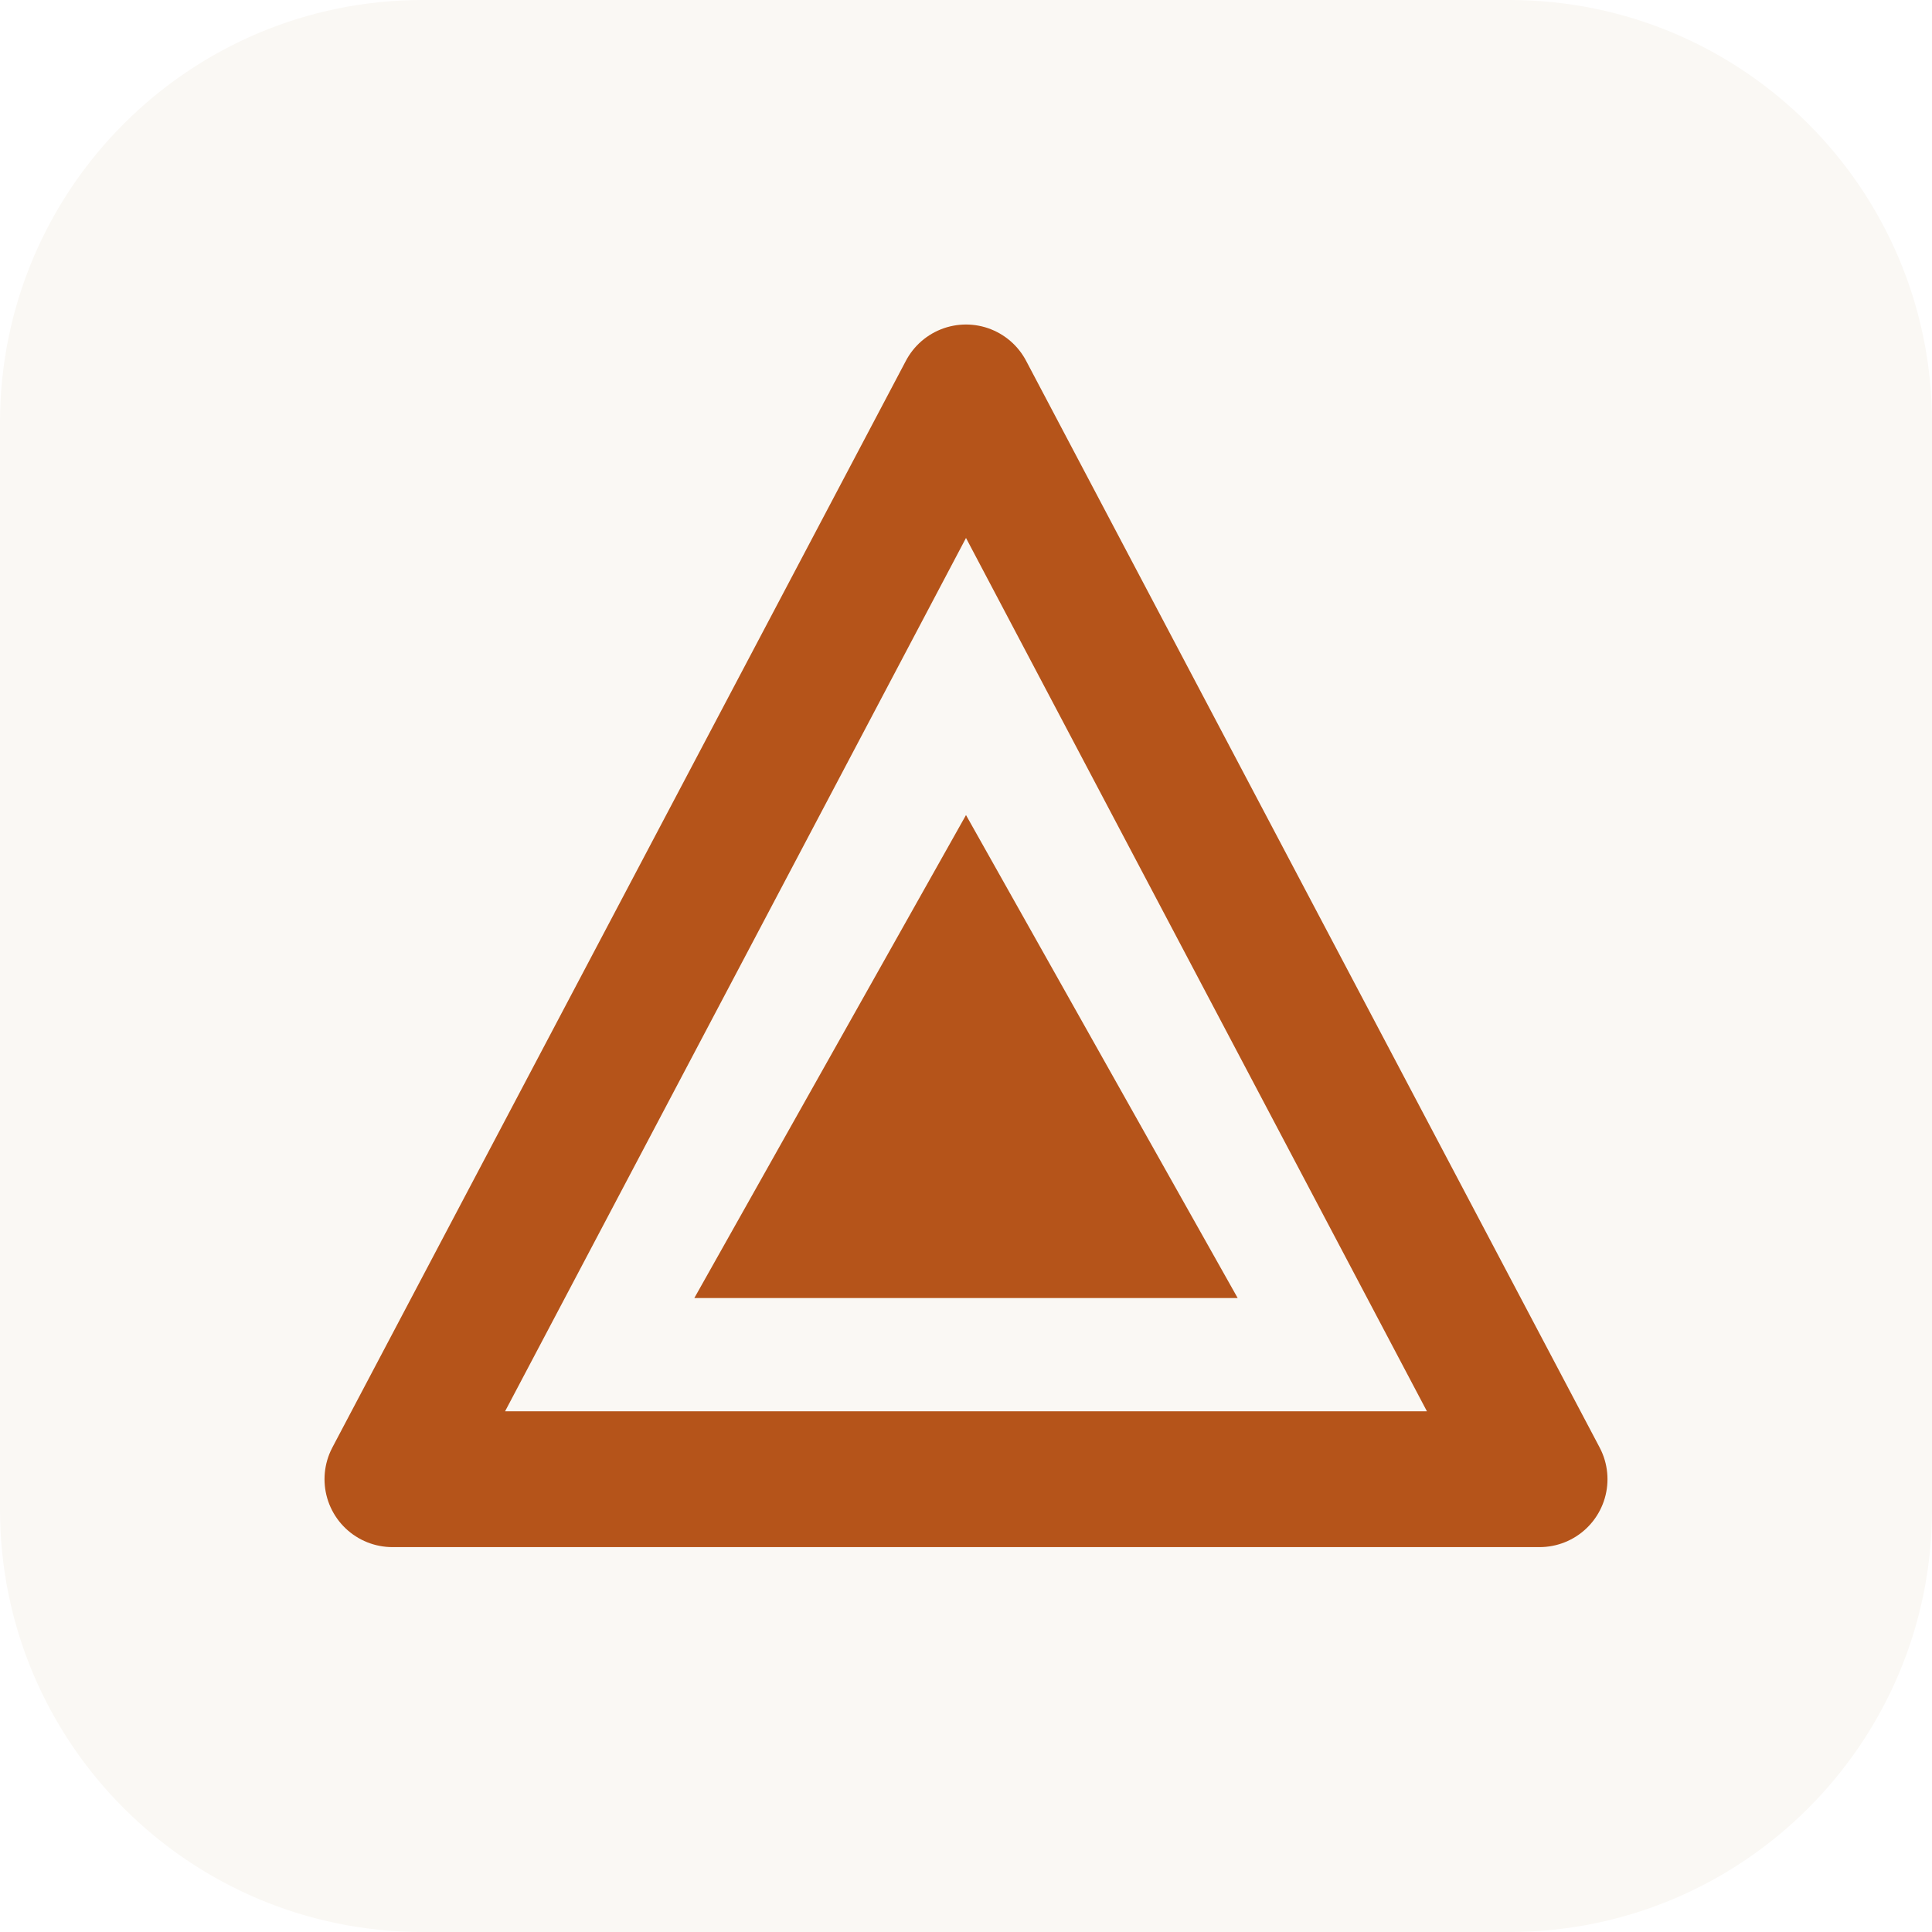
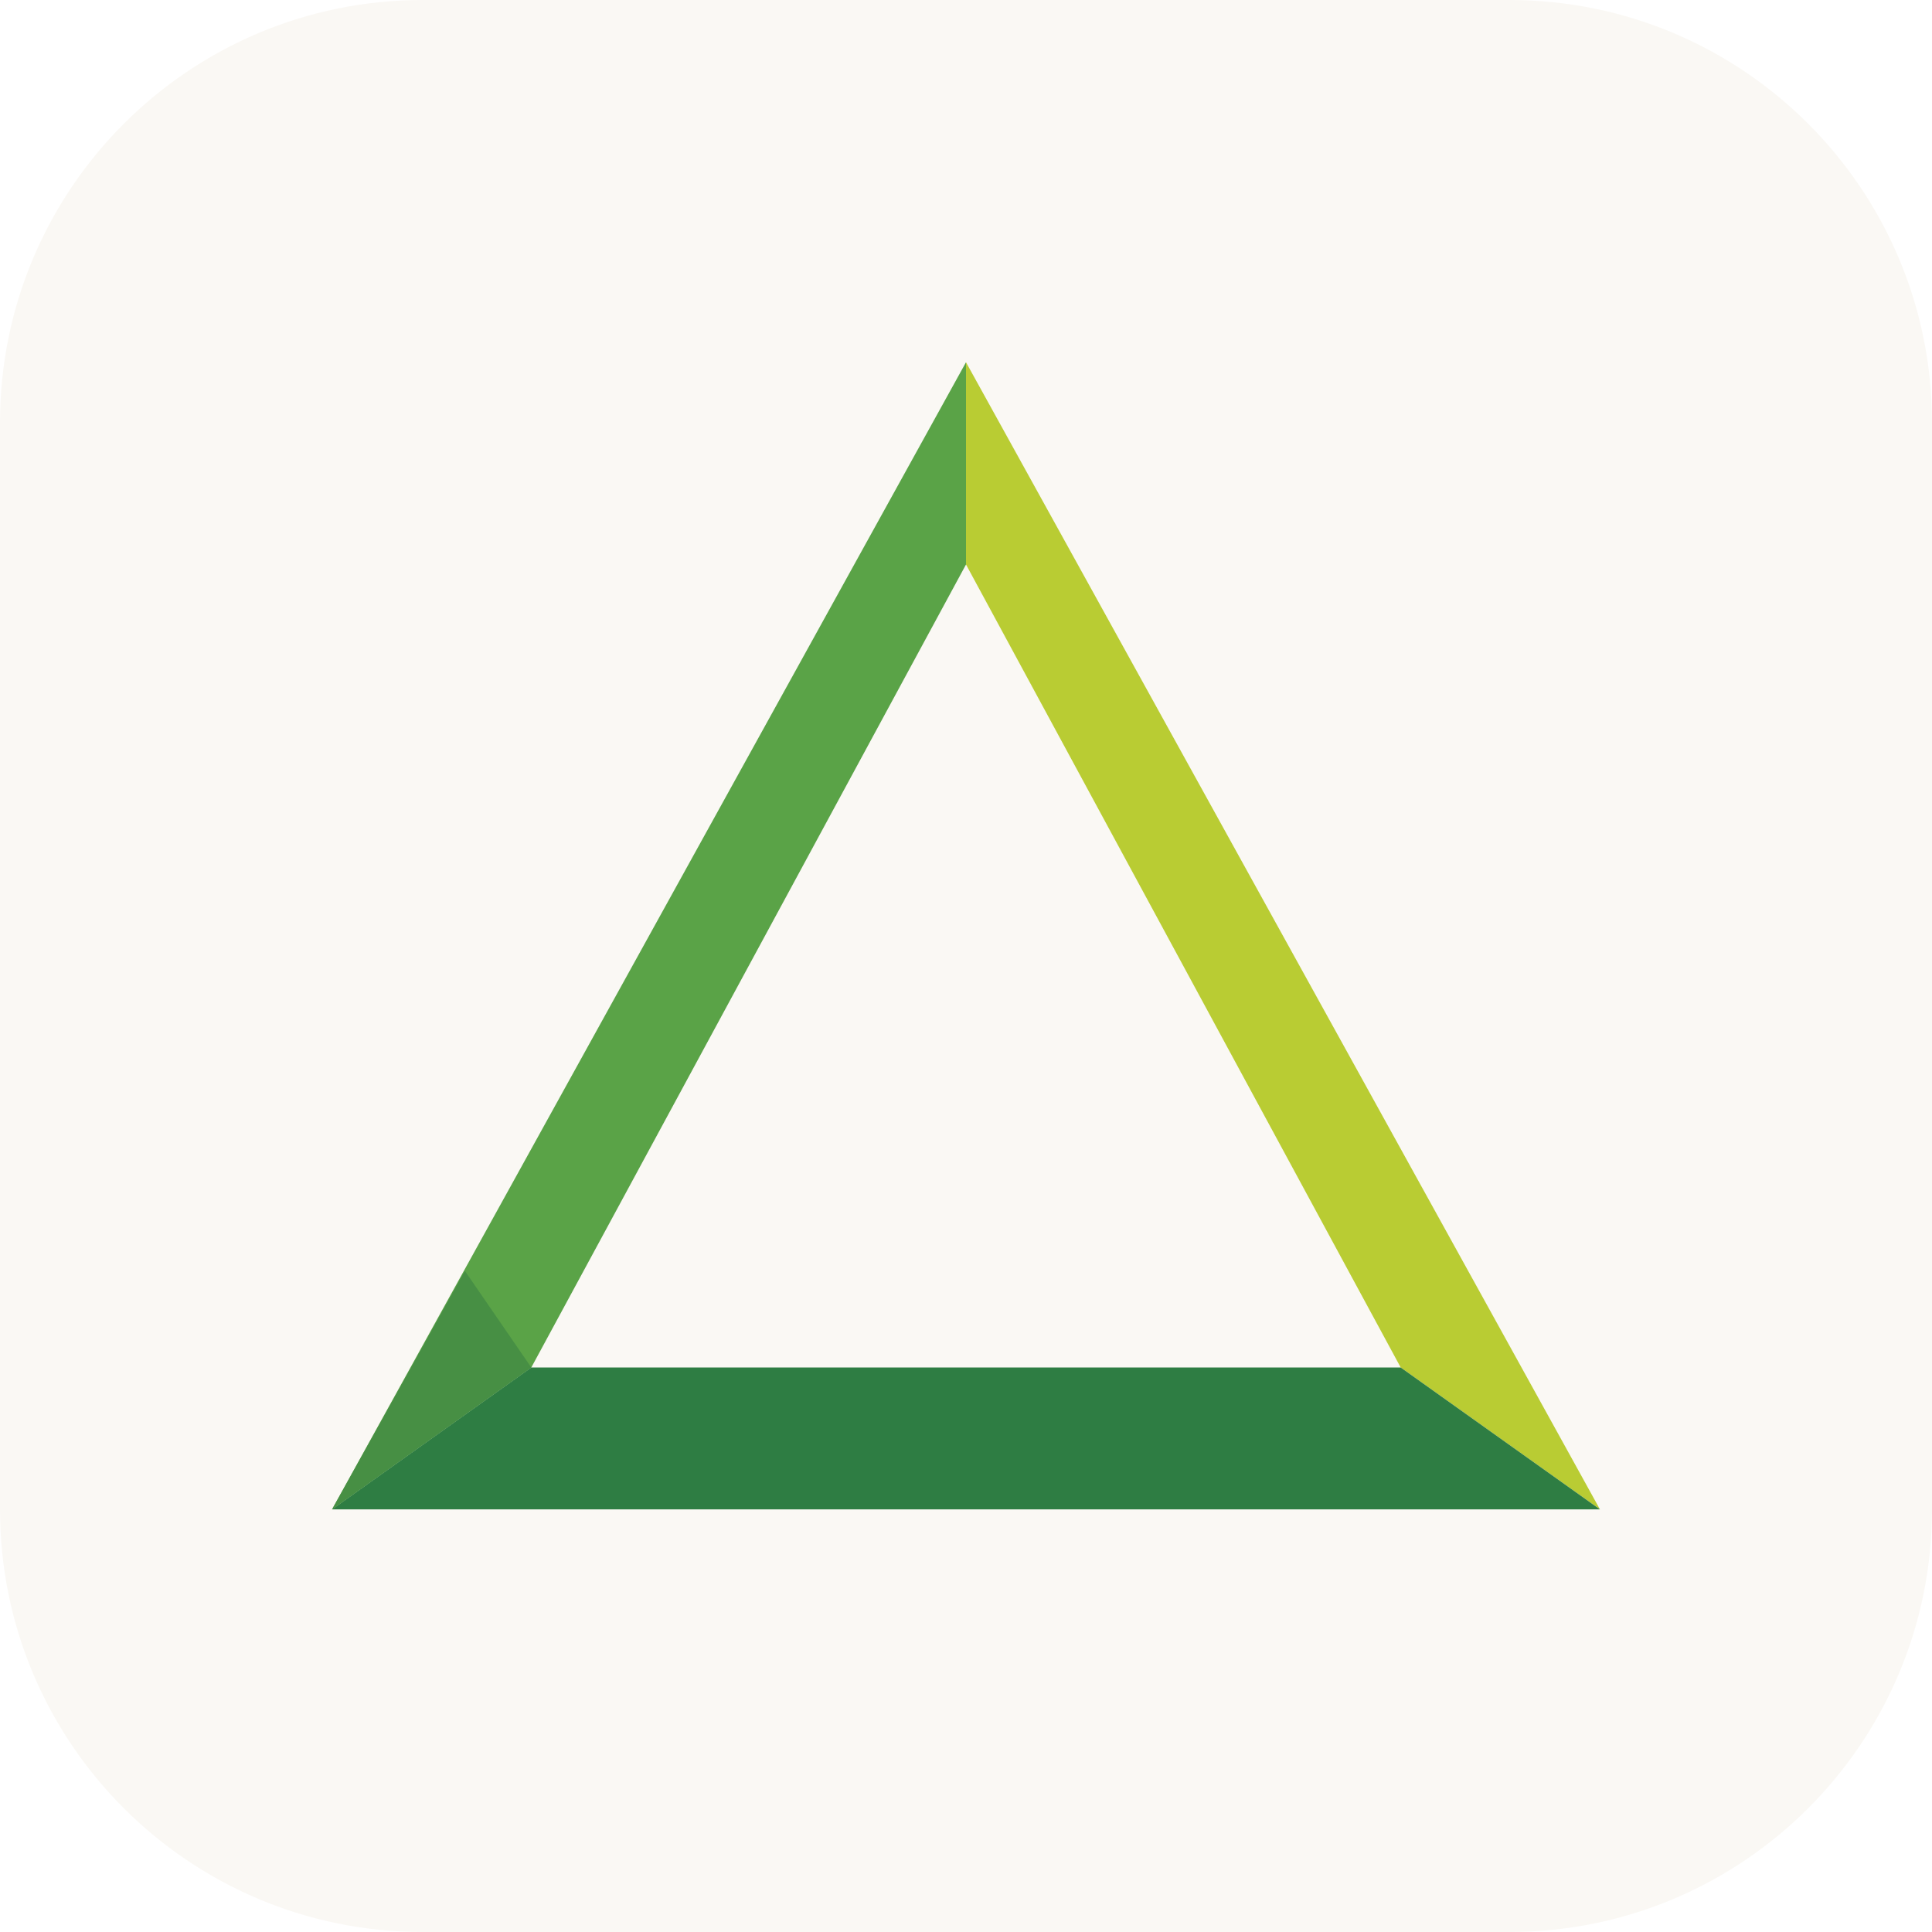
<svg xmlns="http://www.w3.org/2000/svg" viewBox="0 0 64 64" width="64" height="64">
  <rect width="64" height="64" rx="14" fill="#faf8f4" />
-   <path d="M32 13 51 49H13z" fill="none" stroke="#b5541a" stroke-width="4.5" stroke-linejoin="round" />
-   <path d="M32 27 41 43H23z" fill="#b5541a" />
+   <g transform="translate(7 7) scale(0.5)">
+     <polygon fill="#5aa347" points="50,10 8,86 21.2,76.6 50,23.4" />
+     <polygon fill="#b9cc33" points="50,10 92,86 78.8,76.6 50,23.4" />
+     <polygon fill="#2e7d43" points="8,86 92,86 78.8,76.6 21.2,76.6" />
+     <polygon fill="#478f44" points="8,86 16.8,70.2 21.2,76.6" />
+   </g>
</svg>
